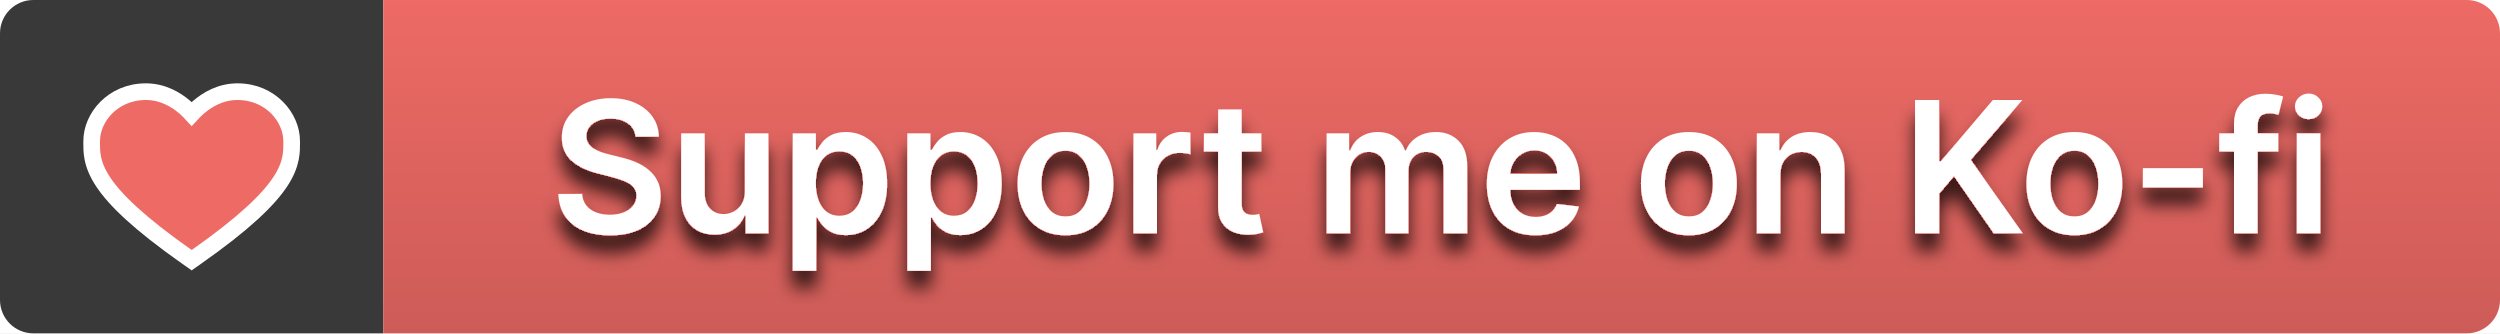
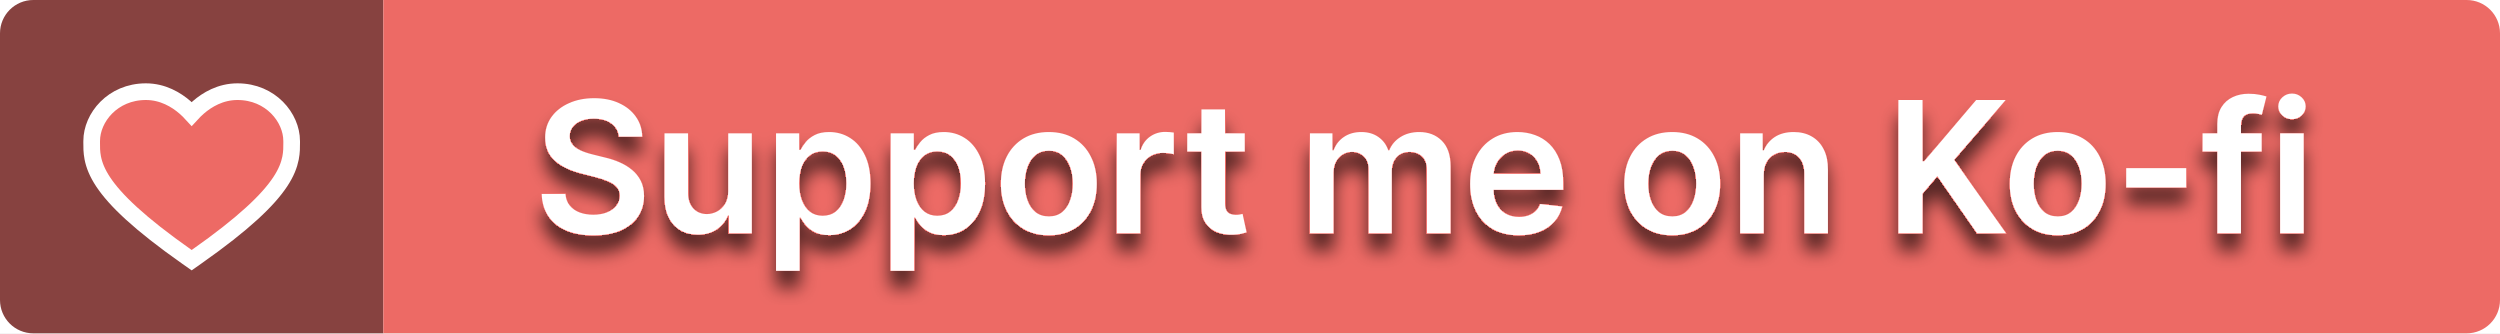
<svg xmlns="http://www.w3.org/2000/svg" width="150" height="20" viewBox="0 0 150 20" fill="none">
  <g clip-path="url(#clip0_2_27)">
    <rect width="150" height="20" fill="white" />
-     <path fill-rule="evenodd" clip-rule="evenodd" d="M2 0C0.895 0 0 0.895 0 2V18C0 19.105 0.895 20 2 20H23V0H2Z" fill="#393939" />
-     <path fill-rule="evenodd" clip-rule="evenodd" d="M23 20H148C149.105 20 150 19.105 150 18V2C150 0.895 149.105 0 148 0H23V20Z" fill="url(#paint0_linear_2_27)" />
+     <path fill-rule="evenodd" clip-rule="evenodd" d="M2 0C0.895 0 0 0.895 0 2V18C0 19.105 0.895 20 2 20H23V0H2Z" fill="#874240" />
+     <path fill-rule="evenodd" clip-rule="evenodd" d="M23 20H148C149.105 20 150 19.105 150 18V2C150 0.895 149.105 0 148 0H23V20Z" fill="#ED6A65" />
    <g filter="url(#filter0_d_2_27)">
-       <path d="M38.137 8.199C38.1 7.858 37.947 7.592 37.676 7.402C37.408 7.212 37.059 7.117 36.629 7.117C36.327 7.117 36.068 7.163 35.852 7.254C35.635 7.345 35.47 7.469 35.355 7.625C35.241 7.781 35.182 7.96 35.18 8.16C35.18 8.327 35.217 8.471 35.293 8.594C35.371 8.716 35.477 8.82 35.609 8.906C35.742 8.99 35.889 9.06 36.051 9.117C36.212 9.174 36.375 9.223 36.539 9.262L37.289 9.449C37.591 9.52 37.882 9.615 38.16 9.734C38.441 9.854 38.693 10.005 38.914 10.188C39.138 10.37 39.315 10.59 39.445 10.848C39.575 11.105 39.641 11.408 39.641 11.754C39.641 12.223 39.521 12.635 39.281 12.992C39.042 13.346 38.695 13.624 38.242 13.824C37.792 14.022 37.246 14.121 36.605 14.121C35.983 14.121 35.443 14.025 34.984 13.832C34.529 13.639 34.172 13.358 33.914 12.988C33.659 12.618 33.521 12.168 33.5 11.637H34.926C34.947 11.915 35.033 12.147 35.184 12.332C35.335 12.517 35.531 12.655 35.773 12.746C36.018 12.837 36.292 12.883 36.594 12.883C36.909 12.883 37.185 12.836 37.422 12.742C37.661 12.646 37.849 12.513 37.984 12.344C38.12 12.172 38.189 11.971 38.191 11.742C38.189 11.534 38.128 11.362 38.008 11.227C37.888 11.088 37.72 10.974 37.504 10.883C37.29 10.789 37.04 10.706 36.754 10.633L35.844 10.398C35.185 10.229 34.664 9.973 34.281 9.629C33.901 9.283 33.711 8.823 33.711 8.25C33.711 7.779 33.839 7.366 34.094 7.012C34.352 6.658 34.702 6.383 35.145 6.188C35.587 5.99 36.089 5.891 36.648 5.891C37.216 5.891 37.714 5.99 38.141 6.188C38.57 6.383 38.908 6.655 39.152 7.004C39.397 7.35 39.523 7.749 39.531 8.199H38.137ZM44.694 11.477V8H46.108V14H44.737V12.934H44.675C44.539 13.27 44.317 13.544 44.007 13.758C43.7 13.971 43.321 14.078 42.87 14.078C42.477 14.078 42.129 13.991 41.827 13.816C41.528 13.639 41.293 13.383 41.124 13.047C40.955 12.708 40.87 12.3 40.87 11.82V8H42.284V11.602C42.284 11.982 42.388 12.284 42.597 12.508C42.805 12.732 43.078 12.844 43.417 12.844C43.625 12.844 43.827 12.793 44.023 12.691C44.218 12.59 44.378 12.439 44.503 12.238C44.63 12.035 44.694 11.781 44.694 11.477ZM47.562 16.25V8H48.953V8.992H49.035C49.108 8.846 49.211 8.691 49.344 8.527C49.477 8.361 49.656 8.219 49.883 8.102C50.109 7.982 50.398 7.922 50.75 7.922C51.214 7.922 51.632 8.04 52.004 8.277C52.379 8.512 52.676 8.859 52.895 9.32C53.116 9.779 53.227 10.341 53.227 11.008C53.227 11.667 53.118 12.227 52.902 12.688C52.686 13.148 52.392 13.5 52.02 13.742C51.647 13.984 51.225 14.105 50.754 14.105C50.41 14.105 50.125 14.048 49.898 13.934C49.672 13.819 49.49 13.681 49.352 13.52C49.216 13.355 49.111 13.2 49.035 13.055H48.977V16.25H47.562ZM48.949 11C48.949 11.388 49.004 11.728 49.113 12.02C49.225 12.311 49.385 12.539 49.594 12.703C49.805 12.865 50.06 12.945 50.359 12.945C50.672 12.945 50.934 12.862 51.145 12.695C51.355 12.526 51.514 12.296 51.621 12.004C51.73 11.71 51.785 11.375 51.785 11C51.785 10.628 51.732 10.297 51.625 10.008C51.518 9.719 51.359 9.492 51.148 9.328C50.938 9.164 50.675 9.082 50.359 9.082C50.057 9.082 49.801 9.161 49.59 9.32C49.379 9.479 49.219 9.702 49.109 9.988C49.003 10.275 48.949 10.612 48.949 11ZM54.438 16.25V8H55.828V8.992H55.91C55.983 8.846 56.086 8.691 56.219 8.527C56.352 8.361 56.531 8.219 56.758 8.102C56.984 7.982 57.273 7.922 57.625 7.922C58.089 7.922 58.507 8.04 58.879 8.277C59.254 8.512 59.551 8.859 59.77 9.32C59.991 9.779 60.102 10.341 60.102 11.008C60.102 11.667 59.993 12.227 59.777 12.688C59.561 13.148 59.267 13.5 58.895 13.742C58.522 13.984 58.1 14.105 57.629 14.105C57.285 14.105 57 14.048 56.773 13.934C56.547 13.819 56.365 13.681 56.227 13.52C56.091 13.355 55.986 13.2 55.91 13.055H55.852V16.25H54.438ZM55.824 11C55.824 11.388 55.879 11.728 55.988 12.02C56.1 12.311 56.26 12.539 56.469 12.703C56.68 12.865 56.935 12.945 57.234 12.945C57.547 12.945 57.809 12.862 58.02 12.695C58.23 12.526 58.389 12.296 58.496 12.004C58.605 11.71 58.66 11.375 58.66 11C58.66 10.628 58.607 10.297 58.5 10.008C58.393 9.719 58.234 9.492 58.023 9.328C57.812 9.164 57.55 9.082 57.234 9.082C56.932 9.082 56.676 9.161 56.465 9.32C56.254 9.479 56.094 9.702 55.984 9.988C55.878 10.275 55.824 10.612 55.824 11ZM63.93 14.117C63.344 14.117 62.836 13.988 62.406 13.73C61.977 13.473 61.643 13.112 61.406 12.648C61.172 12.185 61.055 11.643 61.055 11.023C61.055 10.404 61.172 9.861 61.406 9.395C61.643 8.928 61.977 8.566 62.406 8.309C62.836 8.051 63.344 7.922 63.93 7.922C64.516 7.922 65.023 8.051 65.453 8.309C65.883 8.566 66.215 8.928 66.449 9.395C66.686 9.861 66.805 10.404 66.805 11.023C66.805 11.643 66.686 12.185 66.449 12.648C66.215 13.112 65.883 13.473 65.453 13.73C65.023 13.988 64.516 14.117 63.93 14.117ZM63.938 12.984C64.255 12.984 64.521 12.897 64.734 12.723C64.948 12.546 65.107 12.309 65.211 12.012C65.318 11.715 65.371 11.384 65.371 11.02C65.371 10.652 65.318 10.32 65.211 10.023C65.107 9.724 64.948 9.486 64.734 9.309C64.521 9.132 64.255 9.043 63.938 9.043C63.612 9.043 63.341 9.132 63.125 9.309C62.911 9.486 62.751 9.724 62.645 10.023C62.54 10.32 62.488 10.652 62.488 11.02C62.488 11.384 62.54 11.715 62.645 12.012C62.751 12.309 62.911 12.546 63.125 12.723C63.341 12.897 63.612 12.984 63.938 12.984ZM68.005 14V8H69.376V9H69.439C69.548 8.654 69.735 8.387 70.001 8.199C70.269 8.009 70.575 7.914 70.919 7.914C70.997 7.914 71.084 7.918 71.181 7.926C71.28 7.931 71.362 7.94 71.427 7.953V9.254C71.367 9.233 71.272 9.215 71.142 9.199C71.014 9.181 70.89 9.172 70.77 9.172C70.513 9.172 70.281 9.228 70.075 9.34C69.872 9.449 69.712 9.602 69.595 9.797C69.478 9.992 69.419 10.217 69.419 10.473V14H68.005ZM75.685 8V9.094H72.235V8H75.685ZM73.087 6.562H74.501V12.195C74.501 12.385 74.53 12.531 74.587 12.633C74.647 12.732 74.725 12.8 74.821 12.836C74.918 12.872 75.024 12.891 75.142 12.891C75.23 12.891 75.311 12.884 75.384 12.871C75.459 12.858 75.517 12.846 75.556 12.836L75.794 13.941C75.718 13.967 75.61 13.996 75.47 14.027C75.332 14.059 75.162 14.077 74.962 14.082C74.608 14.092 74.289 14.039 74.005 13.922C73.721 13.802 73.496 13.617 73.329 13.367C73.165 13.117 73.084 12.805 73.087 12.43V6.562ZM79.596 14V8H80.947V9.02H81.018C81.143 8.676 81.35 8.408 81.639 8.215C81.928 8.02 82.273 7.922 82.674 7.922C83.08 7.922 83.422 8.021 83.701 8.219C83.982 8.414 84.18 8.681 84.295 9.02H84.357C84.49 8.686 84.714 8.421 85.029 8.223C85.347 8.022 85.723 7.922 86.158 7.922C86.71 7.922 87.161 8.096 87.51 8.445C87.859 8.794 88.033 9.303 88.033 9.973V14H86.615V10.191C86.615 9.819 86.516 9.547 86.318 9.375C86.12 9.201 85.878 9.113 85.592 9.113C85.251 9.113 84.984 9.22 84.791 9.434C84.601 9.645 84.506 9.919 84.506 10.258V14H83.119V10.133C83.119 9.823 83.025 9.576 82.838 9.391C82.653 9.206 82.411 9.113 82.111 9.113C81.908 9.113 81.723 9.165 81.557 9.27C81.39 9.371 81.257 9.516 81.158 9.703C81.059 9.888 81.01 10.104 81.01 10.352V14H79.596ZM92.124 14.117C91.522 14.117 91.003 13.992 90.565 13.742C90.13 13.49 89.796 13.133 89.561 12.672C89.327 12.208 89.21 11.663 89.21 11.035C89.21 10.418 89.327 9.876 89.561 9.41C89.799 8.941 90.129 8.577 90.554 8.316C90.978 8.053 91.477 7.922 92.05 7.922C92.42 7.922 92.769 7.982 93.097 8.102C93.427 8.219 93.719 8.401 93.972 8.648C94.227 8.896 94.427 9.211 94.573 9.594C94.719 9.974 94.792 10.427 94.792 10.953V11.387H89.874V10.434H93.436C93.434 10.163 93.375 9.922 93.261 9.711C93.146 9.497 92.986 9.329 92.78 9.207C92.577 9.085 92.34 9.023 92.069 9.023C91.78 9.023 91.526 9.094 91.308 9.234C91.089 9.372 90.918 9.555 90.796 9.781C90.676 10.005 90.615 10.251 90.612 10.52V11.352C90.612 11.7 90.676 12 90.804 12.25C90.931 12.497 91.11 12.688 91.339 12.82C91.568 12.95 91.836 13.016 92.144 13.016C92.349 13.016 92.535 12.987 92.702 12.93C92.869 12.87 93.013 12.783 93.136 12.668C93.258 12.553 93.351 12.412 93.413 12.242L94.733 12.391C94.65 12.74 94.491 13.044 94.257 13.305C94.025 13.562 93.728 13.763 93.366 13.906C93.004 14.047 92.59 14.117 92.124 14.117ZM101.334 14.117C100.748 14.117 100.24 13.988 99.811 13.73C99.381 13.473 99.047 13.112 98.811 12.648C98.576 12.185 98.459 11.643 98.459 11.023C98.459 10.404 98.576 9.861 98.811 9.395C99.047 8.928 99.381 8.566 99.811 8.309C100.24 8.051 100.748 7.922 101.334 7.922C101.92 7.922 102.428 8.051 102.857 8.309C103.287 8.566 103.619 8.928 103.854 9.395C104.09 9.861 104.209 10.404 104.209 11.023C104.209 11.643 104.09 12.185 103.854 12.648C103.619 13.112 103.287 13.473 102.857 13.73C102.428 13.988 101.92 14.117 101.334 14.117ZM101.342 12.984C101.66 12.984 101.925 12.897 102.139 12.723C102.352 12.546 102.511 12.309 102.615 12.012C102.722 11.715 102.775 11.384 102.775 11.02C102.775 10.652 102.722 10.32 102.615 10.023C102.511 9.724 102.352 9.486 102.139 9.309C101.925 9.132 101.66 9.043 101.342 9.043C101.016 9.043 100.745 9.132 100.529 9.309C100.316 9.486 100.156 9.724 100.049 10.023C99.945 10.32 99.893 10.652 99.893 11.02C99.893 11.384 99.945 11.715 100.049 12.012C100.156 12.309 100.316 12.546 100.529 12.723C100.745 12.897 101.016 12.984 101.342 12.984ZM106.823 10.484V14H105.409V8H106.761V9.02H106.831C106.969 8.684 107.189 8.417 107.491 8.219C107.796 8.021 108.172 7.922 108.62 7.922C109.034 7.922 109.395 8.01 109.702 8.188C110.012 8.365 110.252 8.621 110.421 8.957C110.593 9.293 110.677 9.701 110.675 10.18V14H109.261V10.398C109.261 9.997 109.157 9.684 108.948 9.457C108.743 9.23 108.457 9.117 108.093 9.117C107.845 9.117 107.625 9.172 107.433 9.281C107.243 9.388 107.093 9.543 106.983 9.746C106.877 9.949 106.823 10.195 106.823 10.484ZM114.903 14V6H116.353V9.676H116.45L119.571 6H121.341L118.247 9.59L121.368 14H119.626L117.239 10.57L116.353 11.617V14H114.903ZM124.462 14.117C123.876 14.117 123.368 13.988 122.938 13.73C122.509 13.473 122.175 13.112 121.938 12.648C121.704 12.185 121.587 11.643 121.587 11.023C121.587 10.404 121.704 9.861 121.938 9.395C122.175 8.928 122.509 8.566 122.938 8.309C123.368 8.051 123.876 7.922 124.462 7.922C125.048 7.922 125.556 8.051 125.985 8.309C126.415 8.566 126.747 8.928 126.981 9.395C127.218 9.861 127.337 10.404 127.337 11.023C127.337 11.643 127.218 12.185 126.981 12.648C126.747 13.112 126.415 13.473 125.985 13.73C125.556 13.988 125.048 14.117 124.462 14.117ZM124.47 12.984C124.787 12.984 125.053 12.897 125.267 12.723C125.48 12.546 125.639 12.309 125.743 12.012C125.85 11.715 125.903 11.384 125.903 11.02C125.903 10.652 125.85 10.32 125.743 10.023C125.639 9.724 125.48 9.486 125.267 9.309C125.053 9.132 124.787 9.043 124.47 9.043C124.144 9.043 123.873 9.132 123.657 9.309C123.444 9.486 123.284 9.724 123.177 10.023C123.073 10.32 123.021 10.652 123.021 11.02C123.021 11.384 123.073 11.715 123.177 12.012C123.284 12.309 123.444 12.546 123.657 12.723C123.873 12.897 124.144 12.984 124.47 12.984ZM132.174 10.086V11.25H128.572V10.086H132.174ZM136.7 8V9.094H133.153V8H136.7ZM134.04 14V7.434C134.04 7.03 134.123 6.694 134.29 6.426C134.459 6.158 134.686 5.957 134.97 5.824C135.254 5.691 135.569 5.625 135.915 5.625C136.16 5.625 136.377 5.645 136.567 5.684C136.757 5.723 136.898 5.758 136.989 5.789L136.708 6.883C136.648 6.865 136.573 6.846 136.481 6.828C136.39 6.807 136.289 6.797 136.177 6.797C135.914 6.797 135.728 6.861 135.618 6.988C135.511 7.113 135.458 7.293 135.458 7.527V14H134.04ZM137.808 14V8H139.222V14H137.808ZM138.519 7.148C138.295 7.148 138.102 7.074 137.94 6.926C137.779 6.775 137.698 6.594 137.698 6.383C137.698 6.169 137.779 5.988 137.94 5.84C138.102 5.689 138.295 5.613 138.519 5.613C138.745 5.613 138.938 5.689 139.097 5.84C139.258 5.988 139.339 6.169 139.339 6.383C139.339 6.594 139.258 6.775 139.097 6.926C138.938 7.074 138.745 7.148 138.519 7.148Z" fill="white" />
+       <path d="M37.137 8.199C37.1 7.858 36.947 7.592 36.676 7.402C36.408 7.212 36.059 7.117 35.629 7.117C35.327 7.117 35.068 7.163 34.852 7.254C34.635 7.345 34.47 7.469 34.355 7.625C34.241 7.781 34.182 7.96 34.18 8.16C34.18 8.327 34.217 8.471 34.293 8.594C34.371 8.716 34.477 8.82 34.609 8.906C34.742 8.99 34.889 9.06 35.051 9.117C35.212 9.174 35.375 9.223 35.539 9.262L36.289 9.449C36.591 9.52 36.882 9.615 37.16 9.734C37.441 9.854 37.693 10.005 37.914 10.188C38.138 10.37 38.315 10.59 38.445 10.848C38.575 11.105 38.641 11.408 38.641 11.754C38.641 12.223 38.521 12.635 38.281 12.992C38.042 13.346 37.695 13.624 37.242 13.824C36.792 14.022 36.246 14.121 35.605 14.121C34.983 14.121 34.443 14.025 33.984 13.832C33.529 13.639 33.172 13.358 32.914 12.988C32.659 12.618 32.521 12.168 32.5 11.637H33.926C33.947 11.915 34.033 12.147 34.184 12.332C34.335 12.517 34.531 12.655 34.773 12.746C35.018 12.837 35.292 12.883 35.594 12.883C35.909 12.883 36.185 12.836 36.422 12.742C36.661 12.646 36.849 12.513 36.984 12.344C37.12 12.172 37.189 11.971 37.191 11.742C37.189 11.534 37.128 11.362 37.008 11.227C36.888 11.088 36.72 10.974 36.504 10.883C36.29 10.789 36.04 10.706 35.754 10.633L34.844 10.398C34.185 10.229 33.664 9.973 33.281 9.629C32.901 9.283 32.711 8.823 32.711 8.25C32.711 7.779 32.839 7.366 33.094 7.012C33.352 6.658 33.702 6.383 34.145 6.188C34.587 5.99 35.089 5.891 35.648 5.891C36.216 5.891 36.714 5.99 37.141 6.188C37.57 6.383 37.908 6.655 38.152 7.004C38.397 7.35 38.523 7.749 38.531 8.199H37.137ZM43.694 11.477V8H45.108V14H43.737V12.934H43.675C43.539 13.27 43.317 13.544 43.007 13.758C42.7 13.971 42.321 14.078 41.87 14.078C41.477 14.078 41.129 13.991 40.827 13.816C40.528 13.639 40.293 13.383 40.124 13.047C39.955 12.708 39.87 12.3 39.87 11.82V8H41.284V11.602C41.284 11.982 41.388 12.284 41.597 12.508C41.805 12.732 42.078 12.844 42.417 12.844C42.625 12.844 42.827 12.793 43.023 12.691C43.218 12.59 43.378 12.439 43.503 12.238C43.63 12.035 43.694 11.781 43.694 11.477ZM46.562 16.25V8H47.953V8.992H48.035C48.108 8.846 48.211 8.691 48.344 8.527C48.477 8.361 48.656 8.219 48.883 8.102C49.109 7.982 49.398 7.922 49.75 7.922C50.214 7.922 50.632 8.04 51.004 8.277C51.379 8.512 51.676 8.859 51.895 9.32C52.116 9.779 52.227 10.341 52.227 11.008C52.227 11.667 52.118 12.227 51.902 12.688C51.686 13.148 51.392 13.5 51.02 13.742C50.647 13.984 50.225 14.105 49.754 14.105C49.41 14.105 49.125 14.048 48.898 13.934C48.672 13.819 48.49 13.681 48.352 13.52C48.216 13.355 48.111 13.2 48.035 13.055H47.977V16.25H46.562ZM47.949 11C47.949 11.388 48.004 11.728 48.113 12.02C48.225 12.311 48.385 12.539 48.594 12.703C48.805 12.865 49.06 12.945 49.359 12.945C49.672 12.945 49.934 12.862 50.145 12.695C50.355 12.526 50.514 12.296 50.621 12.004C50.73 11.71 50.785 11.375 50.785 11C50.785 10.628 50.732 10.297 50.625 10.008C50.518 9.719 50.359 9.492 50.148 9.328C49.938 9.164 49.675 9.082 49.359 9.082C49.057 9.082 48.801 9.161 48.59 9.32C48.379 9.479 48.219 9.702 48.109 9.988C48.003 10.275 47.949 10.612 47.949 11ZM53.438 16.25V8H54.828V8.992H54.91C54.983 8.846 55.086 8.691 55.219 8.527C55.352 8.361 55.531 8.219 55.758 8.102C55.984 7.982 56.273 7.922 56.625 7.922C57.089 7.922 57.507 8.04 57.879 8.277C58.254 8.512 58.551 8.859 58.77 9.32C58.991 9.779 59.102 10.341 59.102 11.008C59.102 11.667 58.993 12.227 58.777 12.688C58.561 13.148 58.267 13.5 57.895 13.742C57.522 13.984 57.1 14.105 56.629 14.105C56.285 14.105 56 14.048 55.773 13.934C55.547 13.819 55.365 13.681 55.227 13.52C55.091 13.355 54.986 13.2 54.91 13.055H54.852V16.25H53.438ZM54.824 11C54.824 11.388 54.879 11.728 54.988 12.02C55.1 12.311 55.26 12.539 55.469 12.703C55.68 12.865 55.935 12.945 56.234 12.945C56.547 12.945 56.809 12.862 57.02 12.695C57.23 12.526 57.389 12.296 57.496 12.004C57.605 11.71 57.66 11.375 57.66 11C57.66 10.628 57.607 10.297 57.5 10.008C57.393 9.719 57.234 9.492 57.023 9.328C56.812 9.164 56.55 9.082 56.234 9.082C55.932 9.082 55.676 9.161 55.465 9.32C55.254 9.479 55.094 9.702 54.984 9.988C54.878 10.275 54.824 10.612 54.824 11ZM62.93 14.117C62.344 14.117 61.836 13.988 61.406 13.73C60.977 13.473 60.643 13.112 60.406 12.648C60.172 12.185 60.055 11.643 60.055 11.023C60.055 10.404 60.172 9.861 60.406 9.395C60.643 8.928 60.977 8.566 61.406 8.309C61.836 8.051 62.344 7.922 62.93 7.922C63.516 7.922 64.023 8.051 64.453 8.309C64.883 8.566 65.215 8.928 65.449 9.395C65.686 9.861 65.805 10.404 65.805 11.023C65.805 11.643 65.686 12.185 65.449 12.648C65.215 13.112 64.883 13.473 64.453 13.73C64.023 13.988 63.516 14.117 62.93 14.117ZM62.938 12.984C63.255 12.984 63.521 12.897 63.734 12.723C63.948 12.546 64.107 12.309 64.211 12.012C64.318 11.715 64.371 11.384 64.371 11.02C64.371 10.652 64.318 10.32 64.211 10.023C64.107 9.724 63.948 9.486 63.734 9.309C63.521 9.132 63.255 9.043 62.938 9.043C62.612 9.043 62.341 9.132 62.125 9.309C61.911 9.486 61.751 9.724 61.645 10.023C61.54 10.32 61.488 10.652 61.488 11.02C61.488 11.384 61.54 11.715 61.645 12.012C61.751 12.309 61.911 12.546 62.125 12.723C62.341 12.897 62.612 12.984 62.938 12.984ZM67.005 14V8H68.376V9H68.439C68.548 8.654 68.735 8.387 69.001 8.199C69.269 8.009 69.575 7.914 69.919 7.914C69.997 7.914 70.084 7.918 70.181 7.926C70.28 7.931 70.362 7.94 70.427 7.953V9.254C70.367 9.233 70.272 9.215 70.142 9.199C70.014 9.181 69.89 9.172 69.77 9.172C69.513 9.172 69.281 9.228 69.075 9.34C68.872 9.449 68.712 9.602 68.595 9.797C68.478 9.992 68.419 10.217 68.419 10.473V14H67.005ZM74.685 8V9.094H71.235V8H74.685ZM72.087 6.562H73.501V12.195C73.501 12.385 73.53 12.531 73.587 12.633C73.647 12.732 73.725 12.8 73.821 12.836C73.918 12.872 74.024 12.891 74.142 12.891C74.23 12.891 74.311 12.884 74.384 12.871C74.459 12.858 74.517 12.846 74.556 12.836L74.794 13.941C74.718 13.967 74.61 13.996 74.47 14.027C74.332 14.059 74.162 14.077 73.962 14.082C73.608 14.092 73.289 14.039 73.005 13.922C72.721 13.802 72.496 13.617 72.329 13.367C72.165 13.117 72.084 12.805 72.087 12.43V6.562ZM78.596 14V8H79.947V9.02H80.018C80.143 8.676 80.35 8.408 80.639 8.215C80.928 8.02 81.273 7.922 81.674 7.922C82.08 7.922 82.422 8.021 82.701 8.219C82.982 8.414 83.18 8.681 83.295 9.02H83.357C83.49 8.686 83.714 8.421 84.029 8.223C84.347 8.022 84.723 7.922 85.158 7.922C85.71 7.922 86.161 8.096 86.51 8.445C86.859 8.794 87.033 9.303 87.033 9.973V14H85.615V10.191C85.615 9.819 85.516 9.547 85.318 9.375C85.12 9.201 84.878 9.113 84.592 9.113C84.251 9.113 83.984 9.22 83.791 9.434C83.601 9.645 83.506 9.919 83.506 10.258V14H82.119V10.133C82.119 9.823 82.025 9.576 81.838 9.391C81.653 9.206 81.411 9.113 81.111 9.113C80.908 9.113 80.723 9.165 80.557 9.27C80.39 9.371 80.257 9.516 80.158 9.703C80.059 9.888 80.01 10.104 80.01 10.352V14H78.596ZM91.124 14.117C90.522 14.117 90.003 13.992 89.565 13.742C89.13 13.49 88.796 13.133 88.561 12.672C88.327 12.208 88.21 11.663 88.21 11.035C88.21 10.418 88.327 9.876 88.561 9.41C88.799 8.941 89.129 8.577 89.554 8.316C89.978 8.053 90.477 7.922 91.05 7.922C91.42 7.922 91.769 7.982 92.097 8.102C92.427 8.219 92.719 8.401 92.972 8.648C93.227 8.896 93.427 9.211 93.573 9.594C93.719 9.974 93.792 10.427 93.792 10.953V11.387H88.874V10.434H92.436C92.434 10.163 92.375 9.922 92.261 9.711C92.146 9.497 91.986 9.329 91.78 9.207C91.577 9.085 91.34 9.023 91.069 9.023C90.78 9.023 90.526 9.094 90.308 9.234C90.089 9.372 89.918 9.555 89.796 9.781C89.676 10.005 89.615 10.251 89.612 10.52V11.352C89.612 11.7 89.676 12 89.804 12.25C89.931 12.497 90.11 12.688 90.339 12.82C90.568 12.95 90.836 13.016 91.144 13.016C91.349 13.016 91.535 12.987 91.702 12.93C91.869 12.87 92.013 12.783 92.136 12.668C92.258 12.553 92.351 12.412 92.413 12.242L93.733 12.391C93.65 12.74 93.491 13.044 93.257 13.305C93.025 13.562 92.728 13.763 92.366 13.906C92.004 14.047 91.59 14.117 91.124 14.117ZM100.334 14.117C99.748 14.117 99.24 13.988 98.811 13.73C98.381 13.473 98.047 13.112 97.811 12.648C97.576 12.185 97.459 11.643 97.459 11.023C97.459 10.404 97.576 9.861 97.811 9.395C98.047 8.928 98.381 8.566 98.811 8.309C99.24 8.051 99.748 7.922 100.334 7.922C100.92 7.922 101.428 8.051 101.857 8.309C102.287 8.566 102.619 8.928 102.854 9.395C103.09 9.861 103.209 10.404 103.209 11.023C103.209 11.643 103.09 12.185 102.854 12.648C102.619 13.112 102.287 13.473 101.857 13.73C101.428 13.988 100.92 14.117 100.334 14.117ZM100.342 12.984C100.66 12.984 100.925 12.897 101.139 12.723C101.352 12.546 101.511 12.309 101.615 12.012C101.722 11.715 101.775 11.384 101.775 11.02C101.775 10.652 101.722 10.32 101.615 10.023C101.511 9.724 101.352 9.486 101.139 9.309C100.925 9.132 100.66 9.043 100.342 9.043C100.016 9.043 99.745 9.132 99.529 9.309C99.316 9.486 99.156 9.724 99.049 10.023C98.945 10.32 98.893 10.652 98.893 11.02C98.893 11.384 98.945 11.715 99.049 12.012C99.156 12.309 99.316 12.546 99.529 12.723C99.745 12.897 100.016 12.984 100.342 12.984ZM105.823 10.484V14H104.409V8H105.761V9.02H105.831C105.969 8.684 106.189 8.417 106.491 8.219C106.796 8.021 107.172 7.922 107.62 7.922C108.034 7.922 108.395 8.01 108.702 8.188C109.012 8.365 109.252 8.621 109.421 8.957C109.593 9.293 109.677 9.701 109.675 10.18V14H108.261V10.398C108.261 9.997 108.157 9.684 107.948 9.457C107.743 9.23 107.457 9.117 107.093 9.117C106.845 9.117 106.625 9.172 106.433 9.281C106.243 9.388 106.093 9.543 105.983 9.746C105.877 9.949 105.823 10.195 105.823 10.484ZM113.903 14V6H115.353V9.676H115.45L118.571 6H120.341L117.247 9.59L120.368 14H118.626L116.239 10.57L115.353 11.617V14H113.903ZM123.462 14.117C122.876 14.117 122.368 13.988 121.938 13.73C121.509 13.473 121.175 13.112 120.938 12.648C120.704 12.185 120.587 11.643 120.587 11.023C120.587 10.404 120.704 9.861 120.938 9.395C121.175 8.928 121.509 8.566 121.938 8.309C122.368 8.051 122.876 7.922 123.462 7.922C124.048 7.922 124.556 8.051 124.985 8.309C125.415 8.566 125.747 8.928 125.981 9.395C126.218 9.861 126.337 10.404 126.337 11.023C126.337 11.643 126.218 12.185 125.981 12.648C125.747 13.112 125.415 13.473 124.985 13.73C124.556 13.988 124.048 14.117 123.462 14.117ZM123.47 12.984C123.787 12.984 124.053 12.897 124.267 12.723C124.48 12.546 124.639 12.309 124.743 12.012C124.85 11.715 124.903 11.384 124.903 11.02C124.903 10.652 124.85 10.32 124.743 10.023C124.639 9.724 124.48 9.486 124.267 9.309C124.053 9.132 123.787 9.043 123.47 9.043C123.144 9.043 122.873 9.132 122.657 9.309C122.444 9.486 122.284 9.724 122.177 10.023C122.073 10.32 122.021 10.652 122.021 11.02C122.021 11.384 122.073 11.715 122.177 12.012C122.284 12.309 122.444 12.546 122.657 12.723C122.873 12.897 123.144 12.984 123.47 12.984ZM131.174 10.086V11.25H127.572V10.086H131.174ZM135.7 8V9.094H132.153V8H135.7ZM133.04 14V7.434C133.04 7.03 133.123 6.694 133.29 6.426C133.459 6.158 133.686 5.957 133.97 5.824C134.254 5.691 134.569 5.625 134.915 5.625C135.16 5.625 135.377 5.645 135.567 5.684C135.757 5.723 135.898 5.758 135.989 5.789L135.708 6.883C135.648 6.865 135.573 6.846 135.481 6.828C135.39 6.807 135.289 6.797 135.177 6.797C134.914 6.797 134.728 6.861 134.618 6.988C134.511 7.113 134.458 7.293 134.458 7.527V14H133.04ZM136.808 14V8H138.222V14H136.808ZM137.519 7.148C137.295 7.148 137.102 7.074 136.94 6.926C136.779 6.775 136.698 6.594 136.698 6.383C136.698 6.169 136.779 5.988 136.94 5.84C137.102 5.689 137.295 5.613 137.519 5.613C137.745 5.613 137.938 5.689 138.097 5.84C138.258 5.988 138.339 6.169 138.339 6.383C138.339 6.594 138.258 6.775 138.097 6.926C137.938 7.074 137.745 7.148 137.519 7.148Z" fill="white" />
    </g>
    <path d="M11.213 15.409L11.5 15.611L11.787 15.409C14.657 13.393 16.095 11.991 16.809 10.915C17.172 10.369 17.351 9.901 17.434 9.478C17.504 9.122 17.501 8.806 17.5 8.562C17.499 8.525 17.499 8.489 17.499 8.455C17.499 7.068 16.246 5.5 14.249 5.5C13.226 5.5 12.426 5.987 11.903 6.44C11.747 6.575 11.613 6.71 11.5 6.833C11.387 6.71 11.253 6.575 11.097 6.44C10.574 5.987 9.774 5.5 8.751 5.5C6.754 5.5 5.501 7.068 5.501 8.455C5.501 8.489 5.501 8.525 5.5 8.562C5.499 8.806 5.496 9.122 5.566 9.478C5.649 9.901 5.829 10.369 6.191 10.915C6.905 11.991 8.343 13.393 11.213 15.409Z" fill="#ED6A65" stroke="white" />
  </g>
  <defs>
-     <filter id="filter0_d_2_27" x="32.5" y="5.613" width="107.839" height="12.637" filterUnits="userSpaceOnUse" color-interpolation-filters="sRGB">
+     <filter id="filter0_d_2_27" x="31.5" y="5.613" width="107.839" height="12.637" filterUnits="userSpaceOnUse" color-interpolation-filters="sRGB">
      <feFlood flood-opacity="0" result="BackgroundImageFix" />
      <feColorMatrix in="SourceAlpha" type="matrix" values="0 0 0 0 0 0 0 0 0 0 0 0 0 0 0 0 0 0 127 0" result="hardAlpha" />
      <feOffset dy="1" />
      <feGaussianBlur stdDeviation="0.5" />
      <feComposite in2="hardAlpha" operator="out" />
-       <feColorMatrix type="matrix" values="0 0 0 0 0 0 0 0 0 0 0 0 0 0 0 0 0 0 0.75 0" />
+       <feColorMatrix type="matrix" values="0 0 0 0 0 0 0 0 0 0 0 0 0 0 0 0 0 0 0.65 0" />
      <feBlend mode="normal" in2="BackgroundImageFix" result="effect1_dropShadow_2_27" />
      <feBlend mode="normal" in="SourceGraphic" in2="effect1_dropShadow_2_27" result="shape" />
    </filter>
-     <linearGradient id="paint0_linear_2_27" x1="150" y1="0" x2="150" y2="44.5" gradientUnits="userSpaceOnUse">
-       <stop stop-color="#ED6A65" />
-       <stop offset="1" stop-color="#A64A47" />
-     </linearGradient>
    <clipPath id="clip0_2_27">
      <rect width="150" height="20" fill="white" />
    </clipPath>
  </defs>
</svg>
